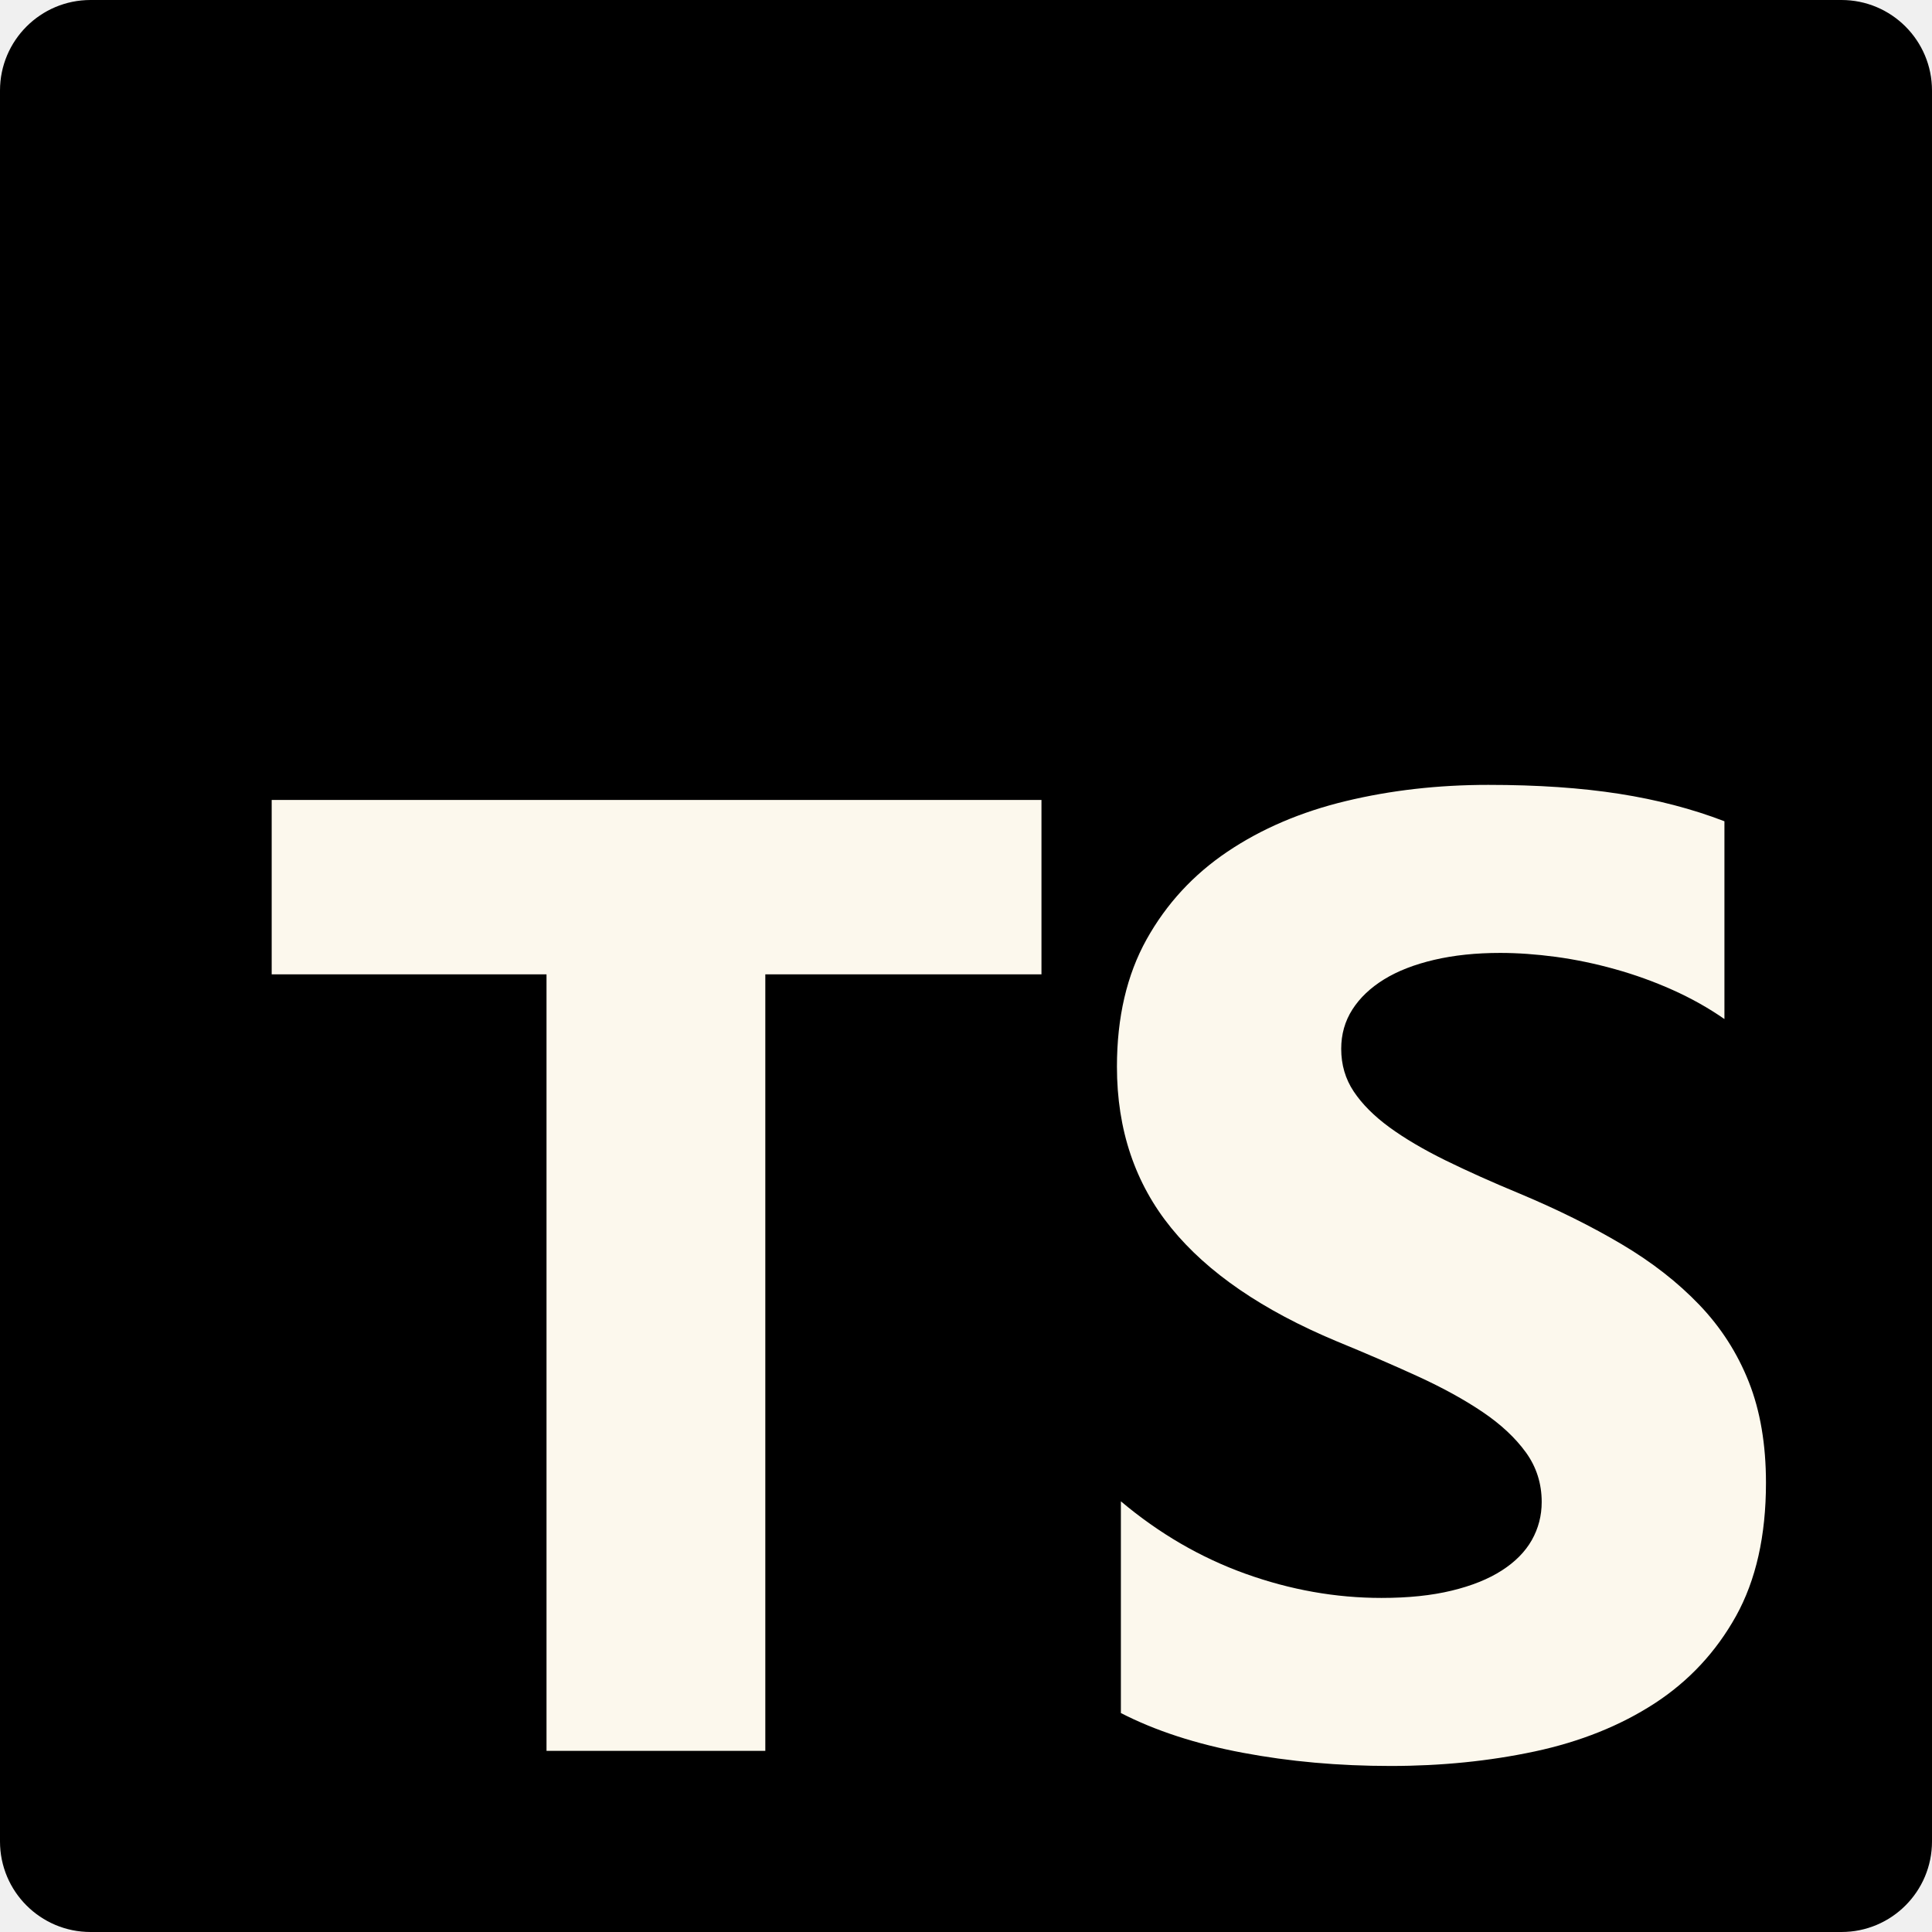
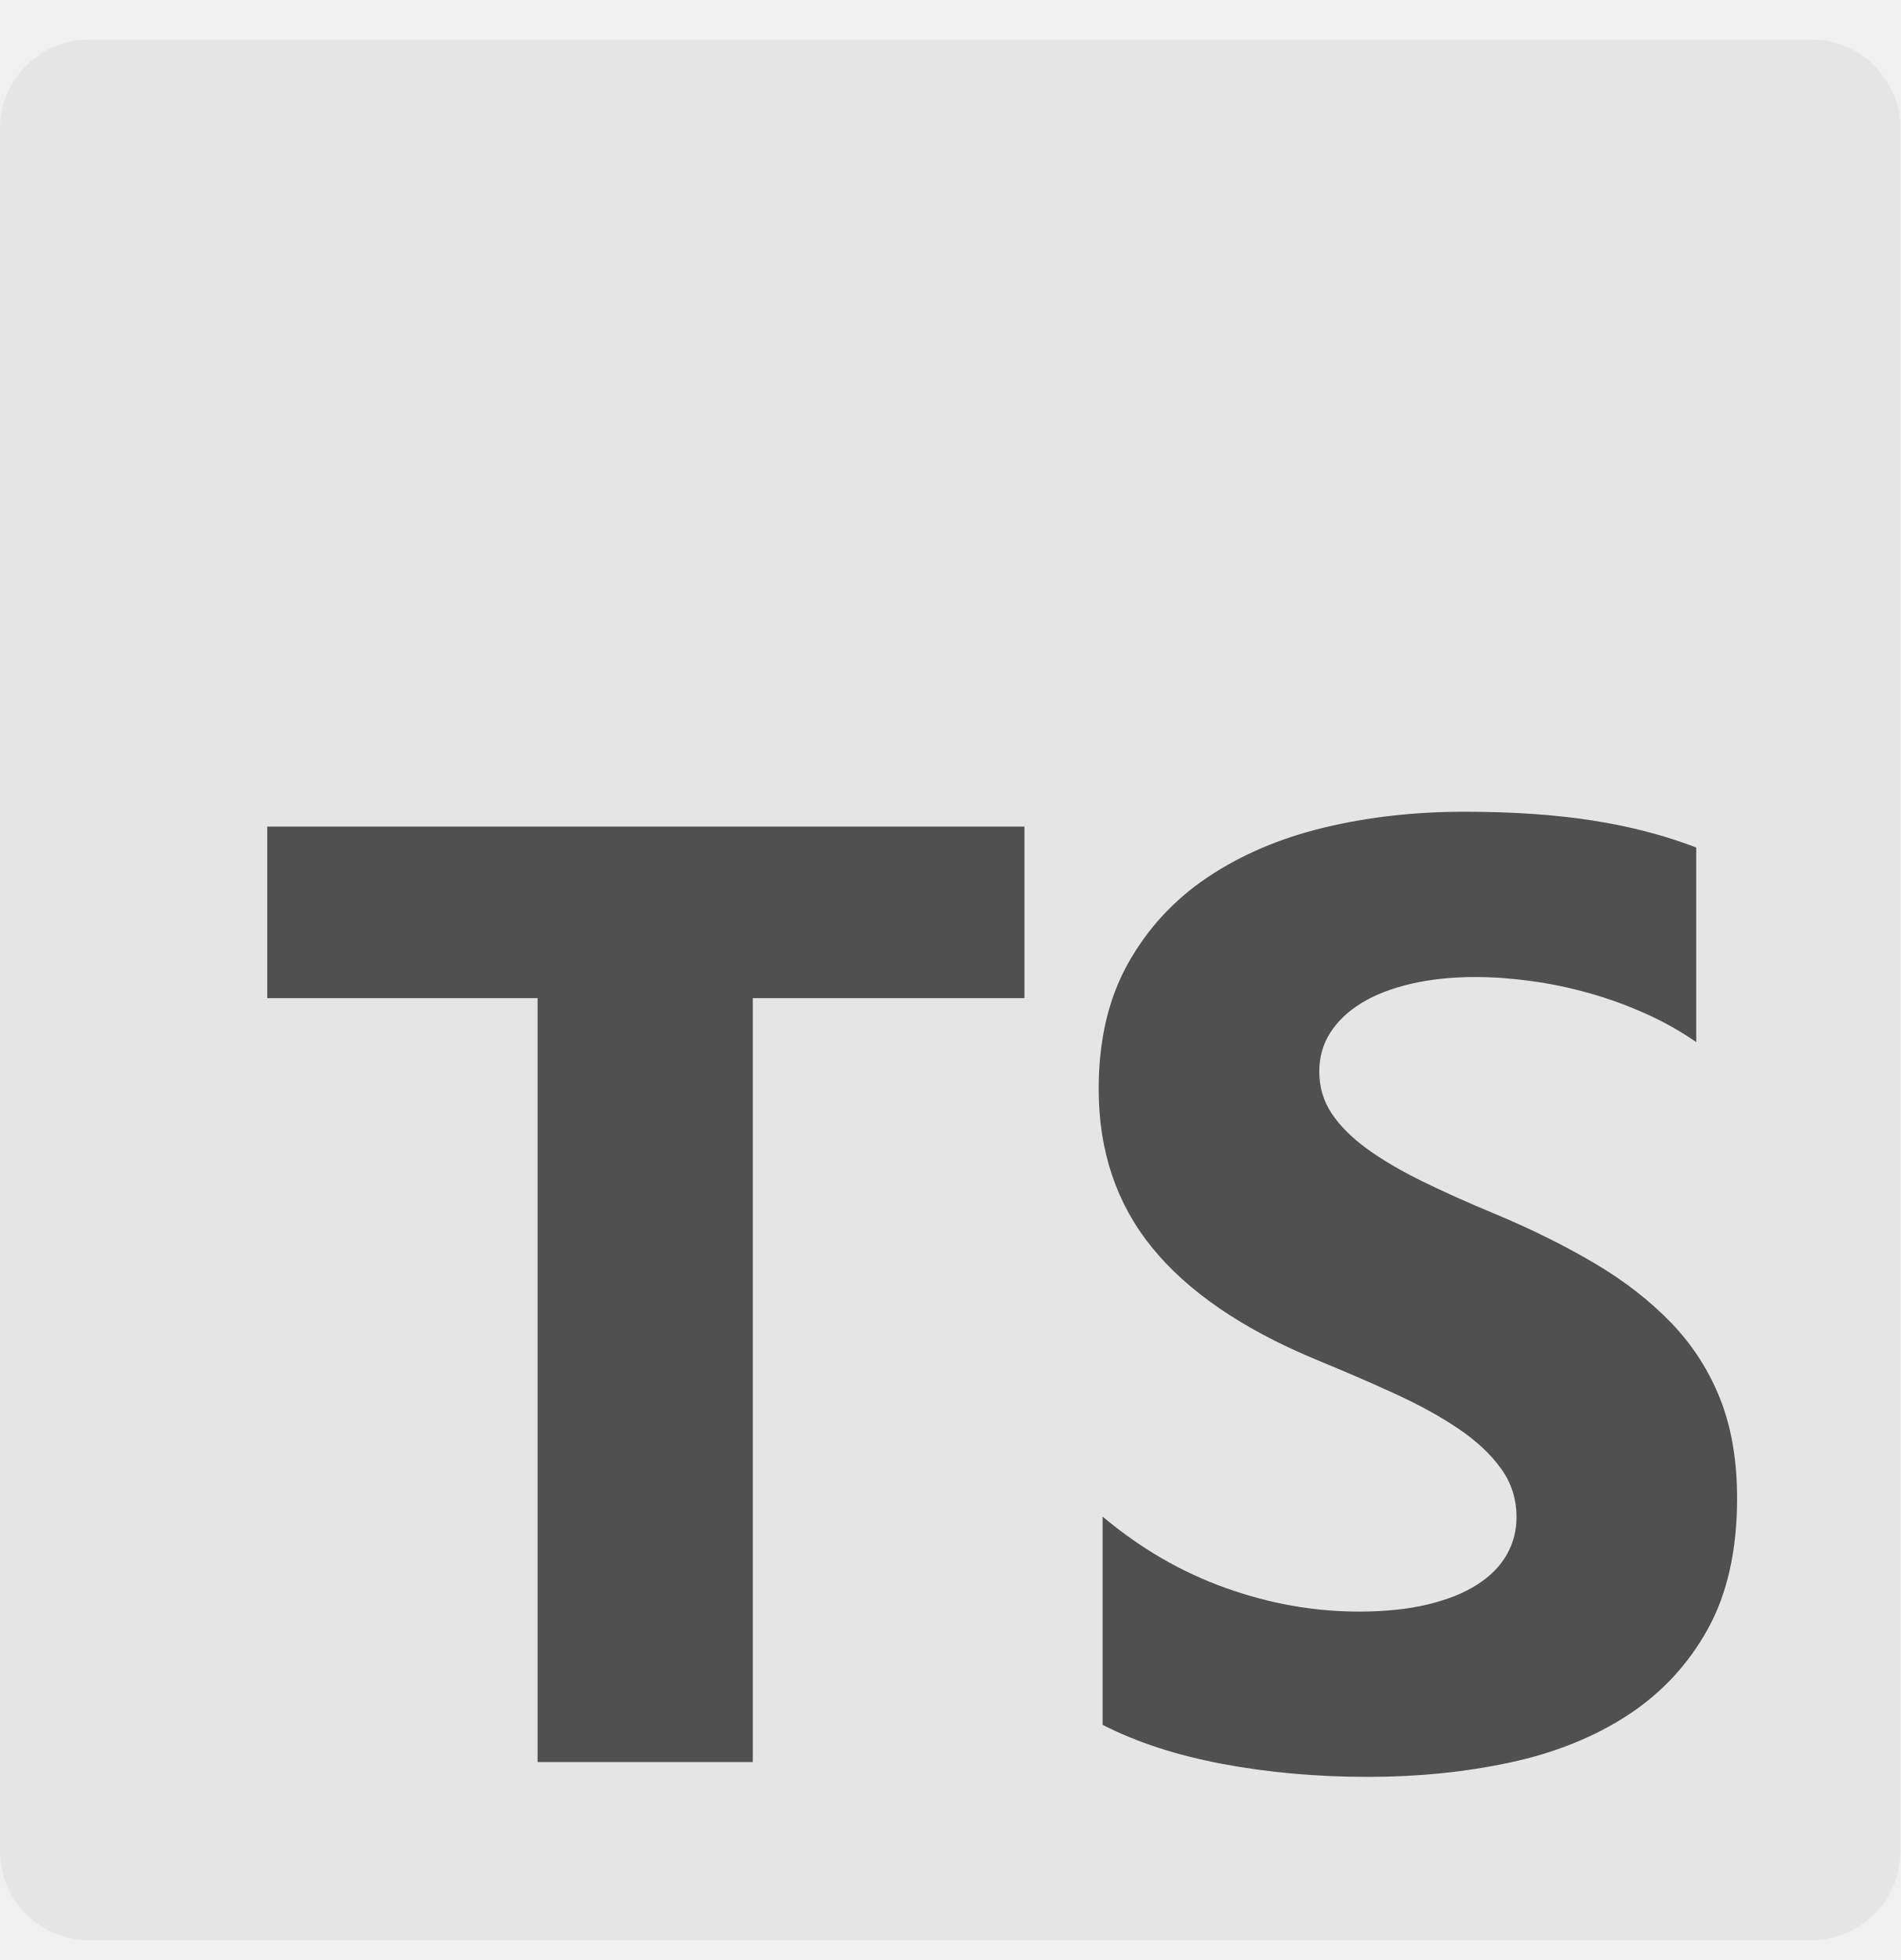
- <svg xmlns="http://www.w3.org/2000/svg" width="48" height="48" viewBox="0 0 48 48" fill="none">
-   <path d="M45.75 0H2.25C1.007 0 0 1.007 0 2.25V45.75C0 46.993 1.007 48 2.25 48H45.75C46.993 48 48 46.993 48 45.75V2.25C48 1.007 46.993 0 45.75 0Z" fill="black" />
-   <path fill-rule="evenodd" clip-rule="evenodd" d="M27.848 37.3V42.56C28.701 42.998 29.708 43.327 30.872 43.546C32.035 43.766 33.262 43.875 34.551 43.875C35.807 43.875 37.001 43.755 38.131 43.514C39.262 43.272 40.253 42.875 41.106 42.322C41.958 41.768 42.632 41.045 43.13 40.152C43.626 39.259 43.875 38.155 43.875 36.84C43.875 35.887 43.733 35.051 43.449 34.334C43.165 33.616 42.755 32.978 42.22 32.419C41.685 31.86 41.043 31.359 40.294 30.915C39.546 30.471 38.702 30.052 37.763 29.658C37.074 29.373 36.457 29.096 35.911 28.828C35.365 28.559 34.9 28.285 34.518 28.006C34.136 27.726 33.841 27.43 33.633 27.118C33.425 26.806 33.322 26.453 33.322 26.058C33.322 25.697 33.414 25.37 33.6 25.08C33.786 24.79 34.048 24.541 34.387 24.332C34.725 24.124 35.141 23.962 35.632 23.847C36.124 23.732 36.67 23.675 37.271 23.675C37.708 23.675 38.169 23.708 38.656 23.773C39.142 23.839 39.631 23.941 40.122 24.078C40.614 24.215 41.092 24.387 41.556 24.595C42.021 24.803 42.449 25.044 42.843 25.318V20.404C42.045 20.097 41.174 19.87 40.229 19.722C39.284 19.574 38.2 19.5 36.976 19.5C35.731 19.5 34.551 19.634 33.436 19.903C32.322 20.171 31.341 20.59 30.495 21.16C29.648 21.73 28.979 22.456 28.487 23.338C27.996 24.22 27.75 25.275 27.75 26.502C27.75 28.069 28.201 29.406 29.102 30.512C30.003 31.619 31.372 32.556 33.207 33.323C33.928 33.619 34.6 33.909 35.223 34.194C35.845 34.479 36.383 34.775 36.837 35.082C37.29 35.388 37.648 35.723 37.91 36.084C38.172 36.446 38.303 36.857 38.303 37.317C38.303 37.657 38.221 37.972 38.058 38.262C37.894 38.552 37.645 38.804 37.312 39.018C36.979 39.232 36.564 39.399 36.066 39.519C35.569 39.64 34.988 39.7 34.321 39.7C33.185 39.7 32.06 39.5 30.945 39.1C29.831 38.7 28.799 38.1 27.848 37.3V37.3ZM19.014 24.208H25.875V19.875H6.75V24.208H13.578V43.5H19.014V24.208Z" fill="#FCF8ED" />
+ <svg xmlns="http://www.w3.org/2000/svg" width="32" height="33" viewBox="0 0 32 33" fill="none">
+   <g clip-path="url(#clip0_106_130)">
+     <path d="M30.5 0.667H1.5C0.672 0.667 0 1.338 0 2.167V31.167C0 31.995 0.672 32.667 1.5 32.667H30.5C31.328 32.667 32 31.995 32 31.167V2.167C32 1.338 31.328 0.667 30.5 0.667Z" fill="#E5E5E5" />
+     <path fill-rule="evenodd" clip-rule="evenodd" d="M18.566 25.534V29.04C19.134 29.332 19.806 29.552 20.581 29.698C21.357 29.844 22.174 29.917 23.034 29.917C23.872 29.917 24.667 29.837 25.421 29.676C26.175 29.515 26.836 29.25 27.404 28.881C27.972 28.512 28.422 28.03 28.753 27.435C29.084 26.84 29.25 26.104 29.25 25.227C29.25 24.591 29.155 24.034 28.966 23.556C28.777 23.077 28.504 22.652 28.147 22.279C27.79 21.907 27.362 21.573 26.863 21.277C26.364 20.981 25.802 20.701 25.175 20.439C24.716 20.249 24.305 20.064 23.941 19.885C23.576 19.706 23.267 19.523 23.012 19.337C22.757 19.151 22.561 18.954 22.422 18.745C22.284 18.537 22.215 18.302 22.215 18.039C22.215 17.798 22.276 17.58 22.4 17.387C22.524 17.193 22.699 17.027 22.925 16.888C23.15 16.75 23.427 16.642 23.755 16.565C24.083 16.488 24.447 16.45 24.847 16.45C25.139 16.45 25.446 16.472 25.771 16.516C26.095 16.559 26.421 16.627 26.748 16.718C27.076 16.81 27.395 16.925 27.704 17.064C28.014 17.202 28.3 17.363 28.562 17.546V14.269C28.03 14.065 27.449 13.913 26.819 13.815C26.189 13.716 25.467 13.667 24.651 13.667C23.82 13.667 23.034 13.756 22.291 13.935C21.548 14.114 20.895 14.394 20.33 14.773C19.766 15.153 19.32 15.637 18.992 16.225C18.664 16.813 18.5 17.517 18.5 18.335C18.5 19.379 18.8 20.27 19.401 21.008C20.002 21.746 20.915 22.371 22.138 22.882C22.619 23.079 23.067 23.273 23.482 23.463C23.897 23.653 24.256 23.85 24.558 24.055C24.86 24.259 25.099 24.482 25.273 24.723C25.448 24.964 25.536 25.238 25.536 25.545C25.536 25.771 25.481 25.981 25.372 26.175C25.263 26.368 25.097 26.536 24.875 26.679C24.653 26.821 24.376 26.933 24.044 27.013C23.713 27.093 23.325 27.134 22.881 27.134C22.123 27.134 21.373 27 20.63 26.733C19.888 26.467 19.199 26.067 18.566 25.534V25.534ZM12.676 16.805H17.25V13.917H4.5V16.805H9.052V29.667H12.676V16.805Z" fill="#505050" />
+   </g>
+   <defs>
+     <clipPath id="clip0_106_130">
+       <rect width="32" height="32" fill="white" transform="translate(0.00012207 0.666748)" />
+     </clipPath>
+   </defs>
</svg>
